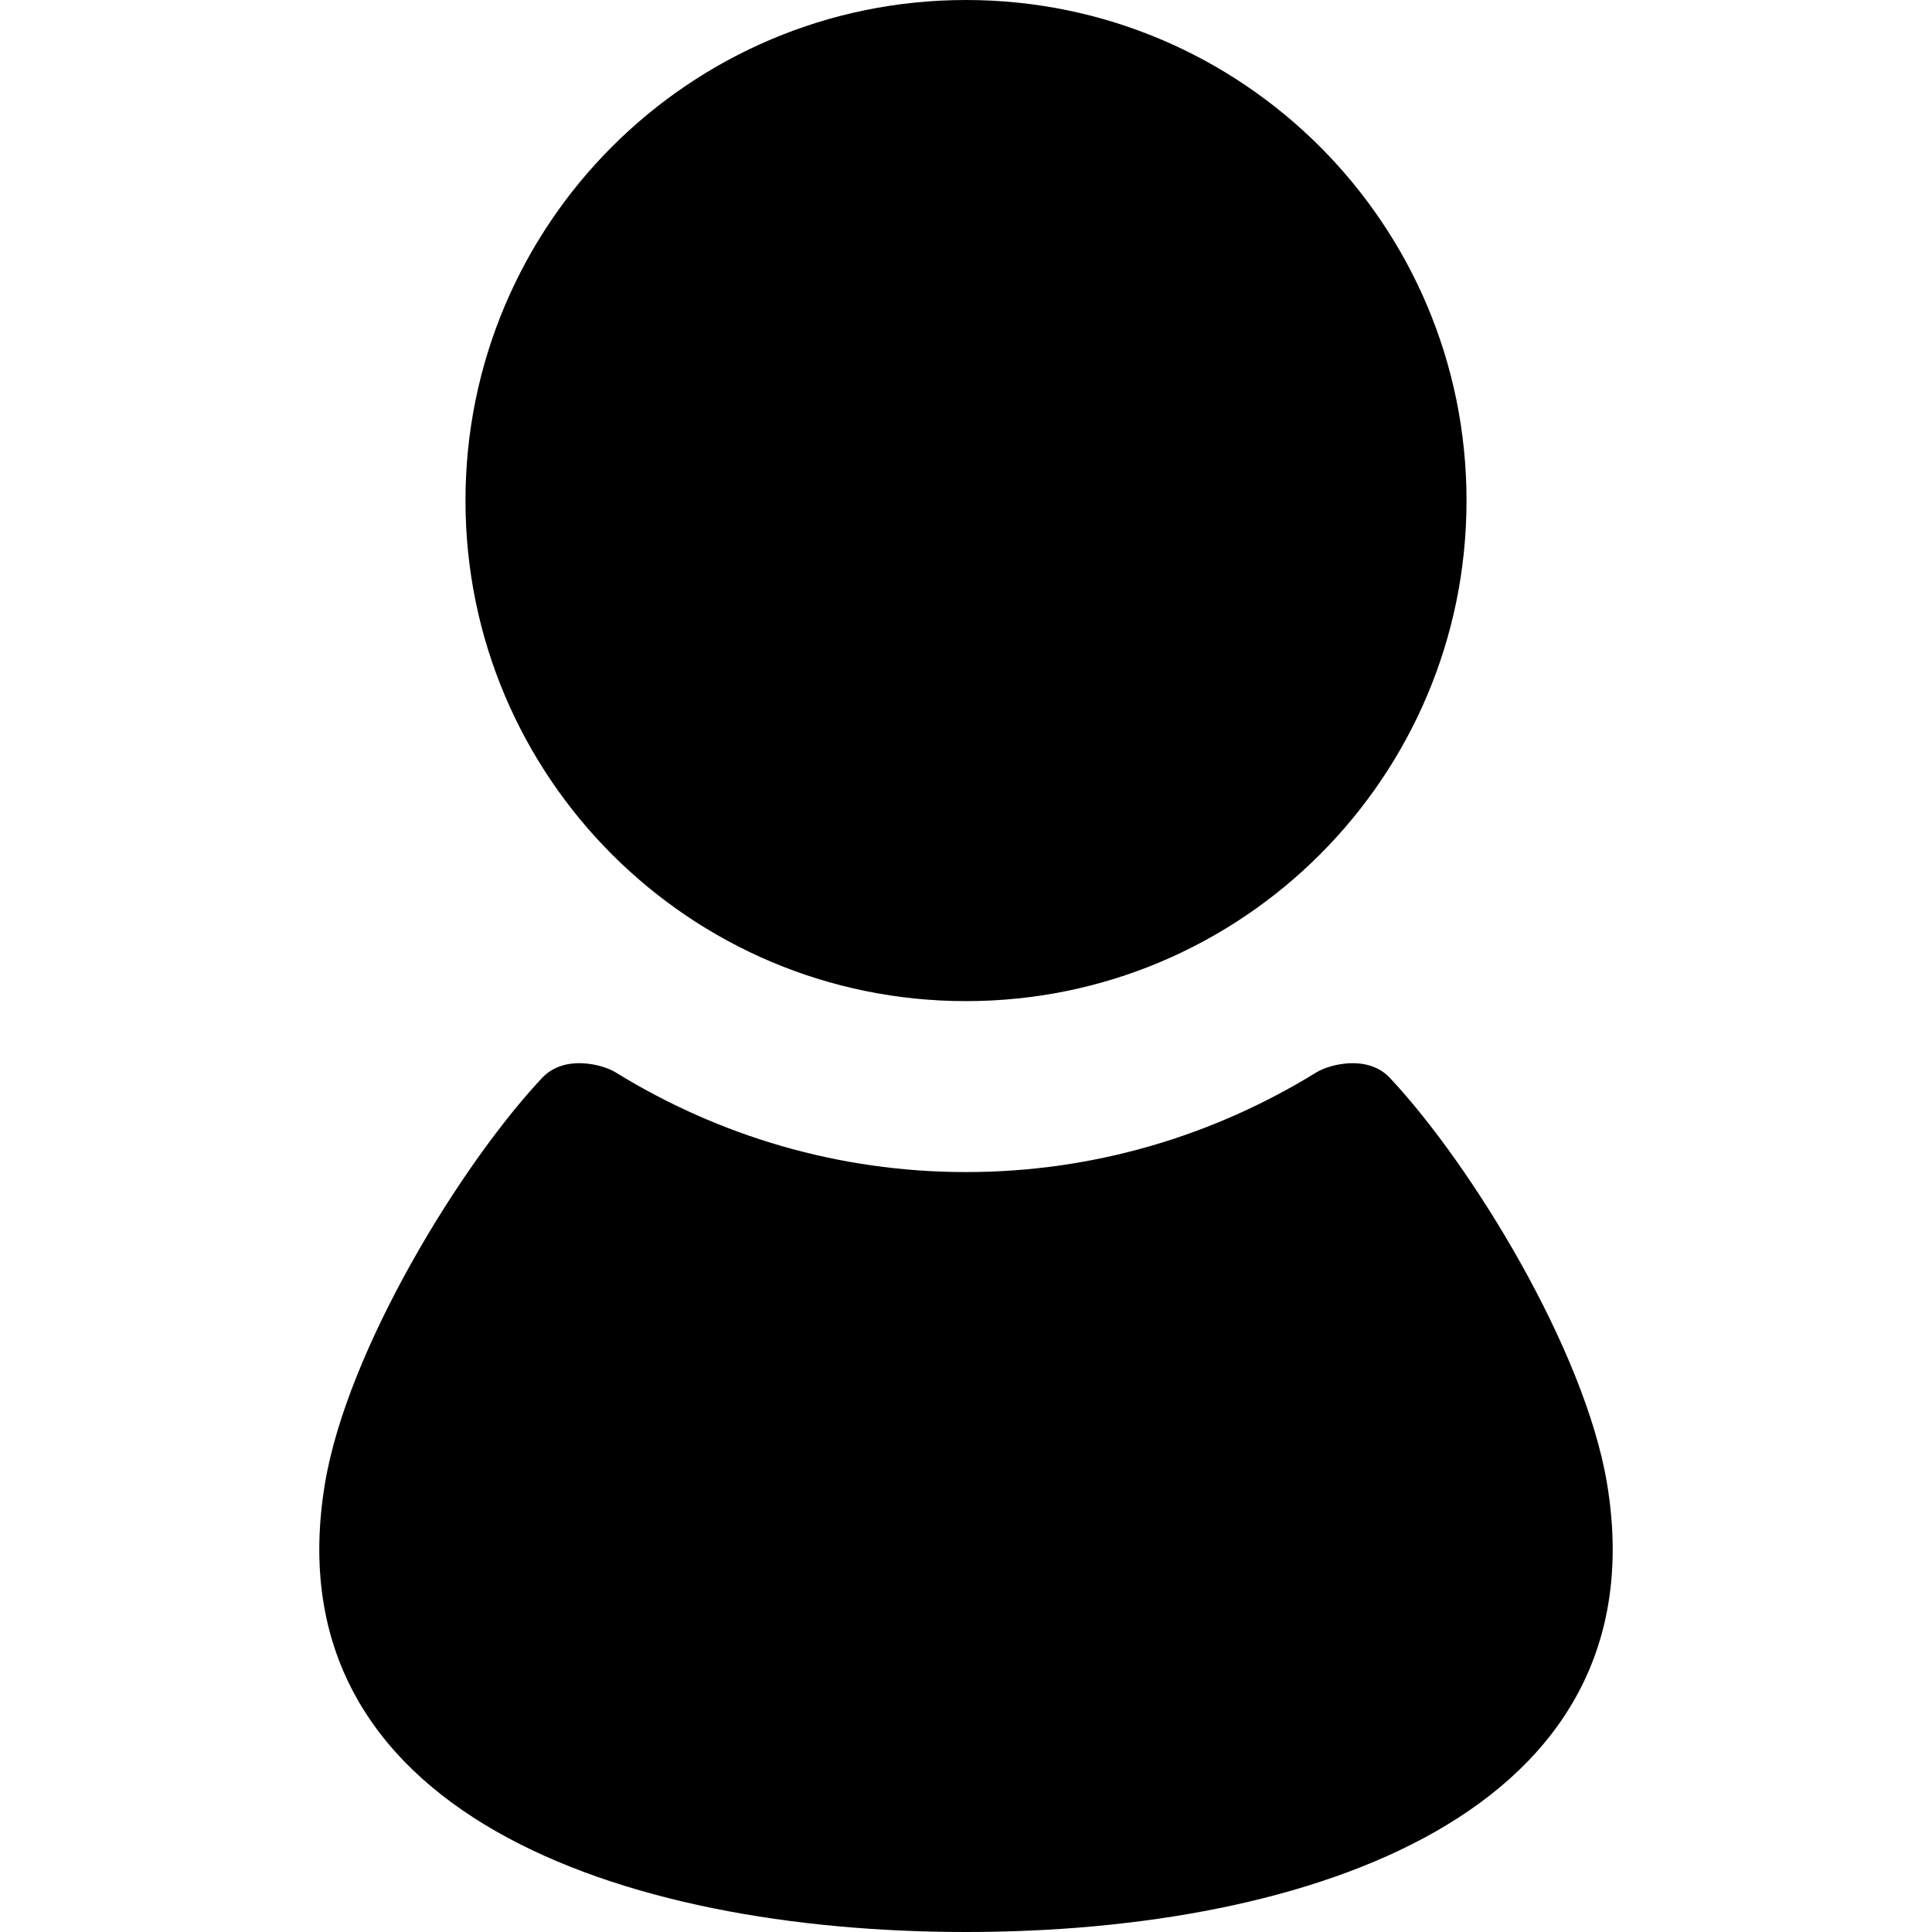
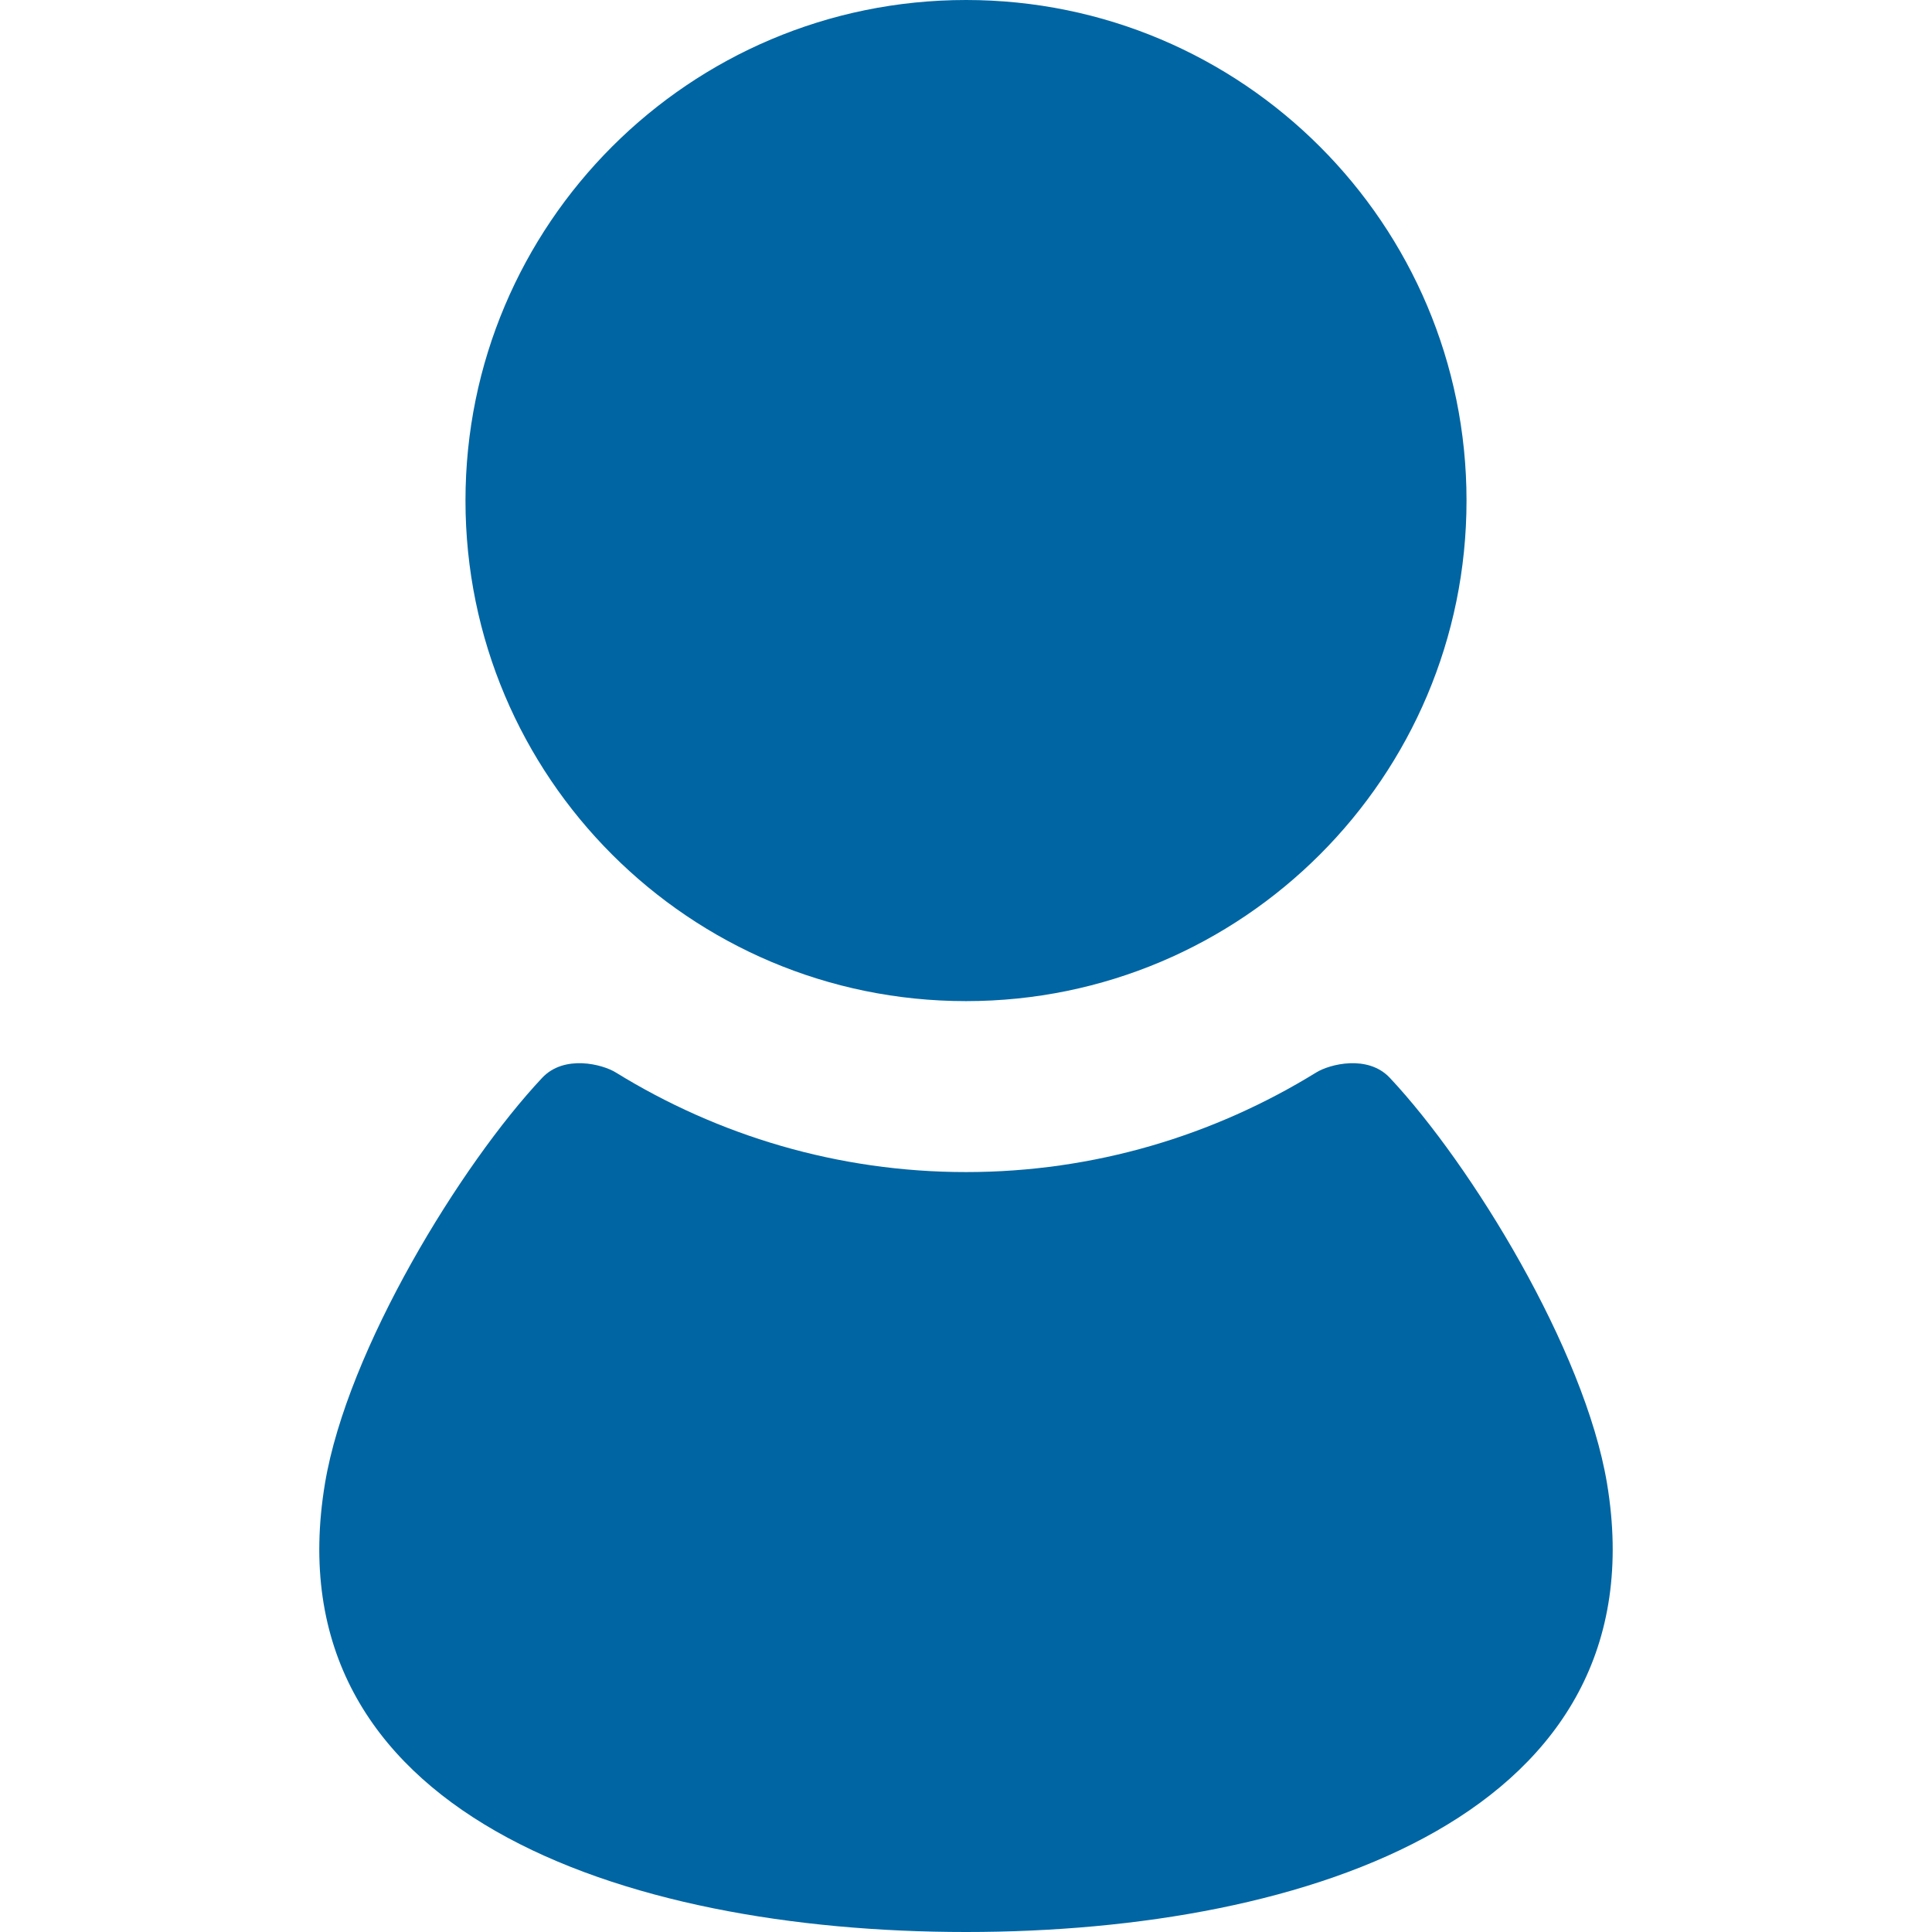
- <svg xmlns="http://www.w3.org/2000/svg" height="800px" width="800px" version="1.1" id="_x32_" viewBox="0 0 512 512" xml:space="preserve">
-   <style type="text/css">
- 	.st0{fill:#000000;}
- </style>
-   <g>
-     <path class="st0" d="M256,265.308c73.252,0,132.644-59.391,132.644-132.654C388.644,59.412,329.252,0,256,0   c-73.262,0-132.643,59.412-132.643,132.654C123.357,205.917,182.738,265.308,256,265.308z" />
-     <path class="st0" d="M425.874,393.104c-5.922-35.474-36-84.509-57.552-107.465c-5.829-6.212-15.948-3.628-19.504-1.427   c-27.04,16.672-58.782,26.399-92.819,26.399c-34.036,0-65.778-9.727-92.818-26.399c-3.555-2.201-13.675-4.785-19.505,1.427   c-21.55,22.956-51.628,71.991-57.551,107.465C71.573,480.444,164.877,512,256,512C347.123,512,440.427,480.444,425.874,393.104z" />
+ <svg xmlns="http://www.w3.org/2000/svg" height="800px" width="800px" version="1.1" id="_x32_" viewBox="0 0 512 512" xml:space="preserve" fill="#000000">
+   <g id="SVGRepo_bgCarrier" stroke-width="0" />
+   <g id="SVGRepo_tracerCarrier" stroke-linecap="round" stroke-linejoin="round" />
+   <g id="SVGRepo_iconCarrier">
+     <style type="text/css"> .st0{fill:#0065a3;} </style>
+     <g>
+       <path class="st0" d="M256,265.308c73.252,0,132.644-59.391,132.644-132.654C388.644,59.412,329.252,0,256,0 c-73.262,0-132.643,59.412-132.643,132.654C123.357,205.917,182.738,265.308,256,265.308z" />
+       <path class="st0" d="M425.874,393.104c-5.922-35.474-36-84.509-57.552-107.465c-5.829-6.212-15.948-3.628-19.504-1.427 c-27.04,16.672-58.782,26.399-92.819,26.399c-34.036,0-65.778-9.727-92.818-26.399c-3.555-2.201-13.675-4.785-19.505,1.427 c-21.55,22.956-51.628,71.991-57.551,107.465C71.573,480.444,164.877,512,256,512C347.123,512,440.427,480.444,425.874,393.104z" />
+     </g>
  </g>
</svg>
